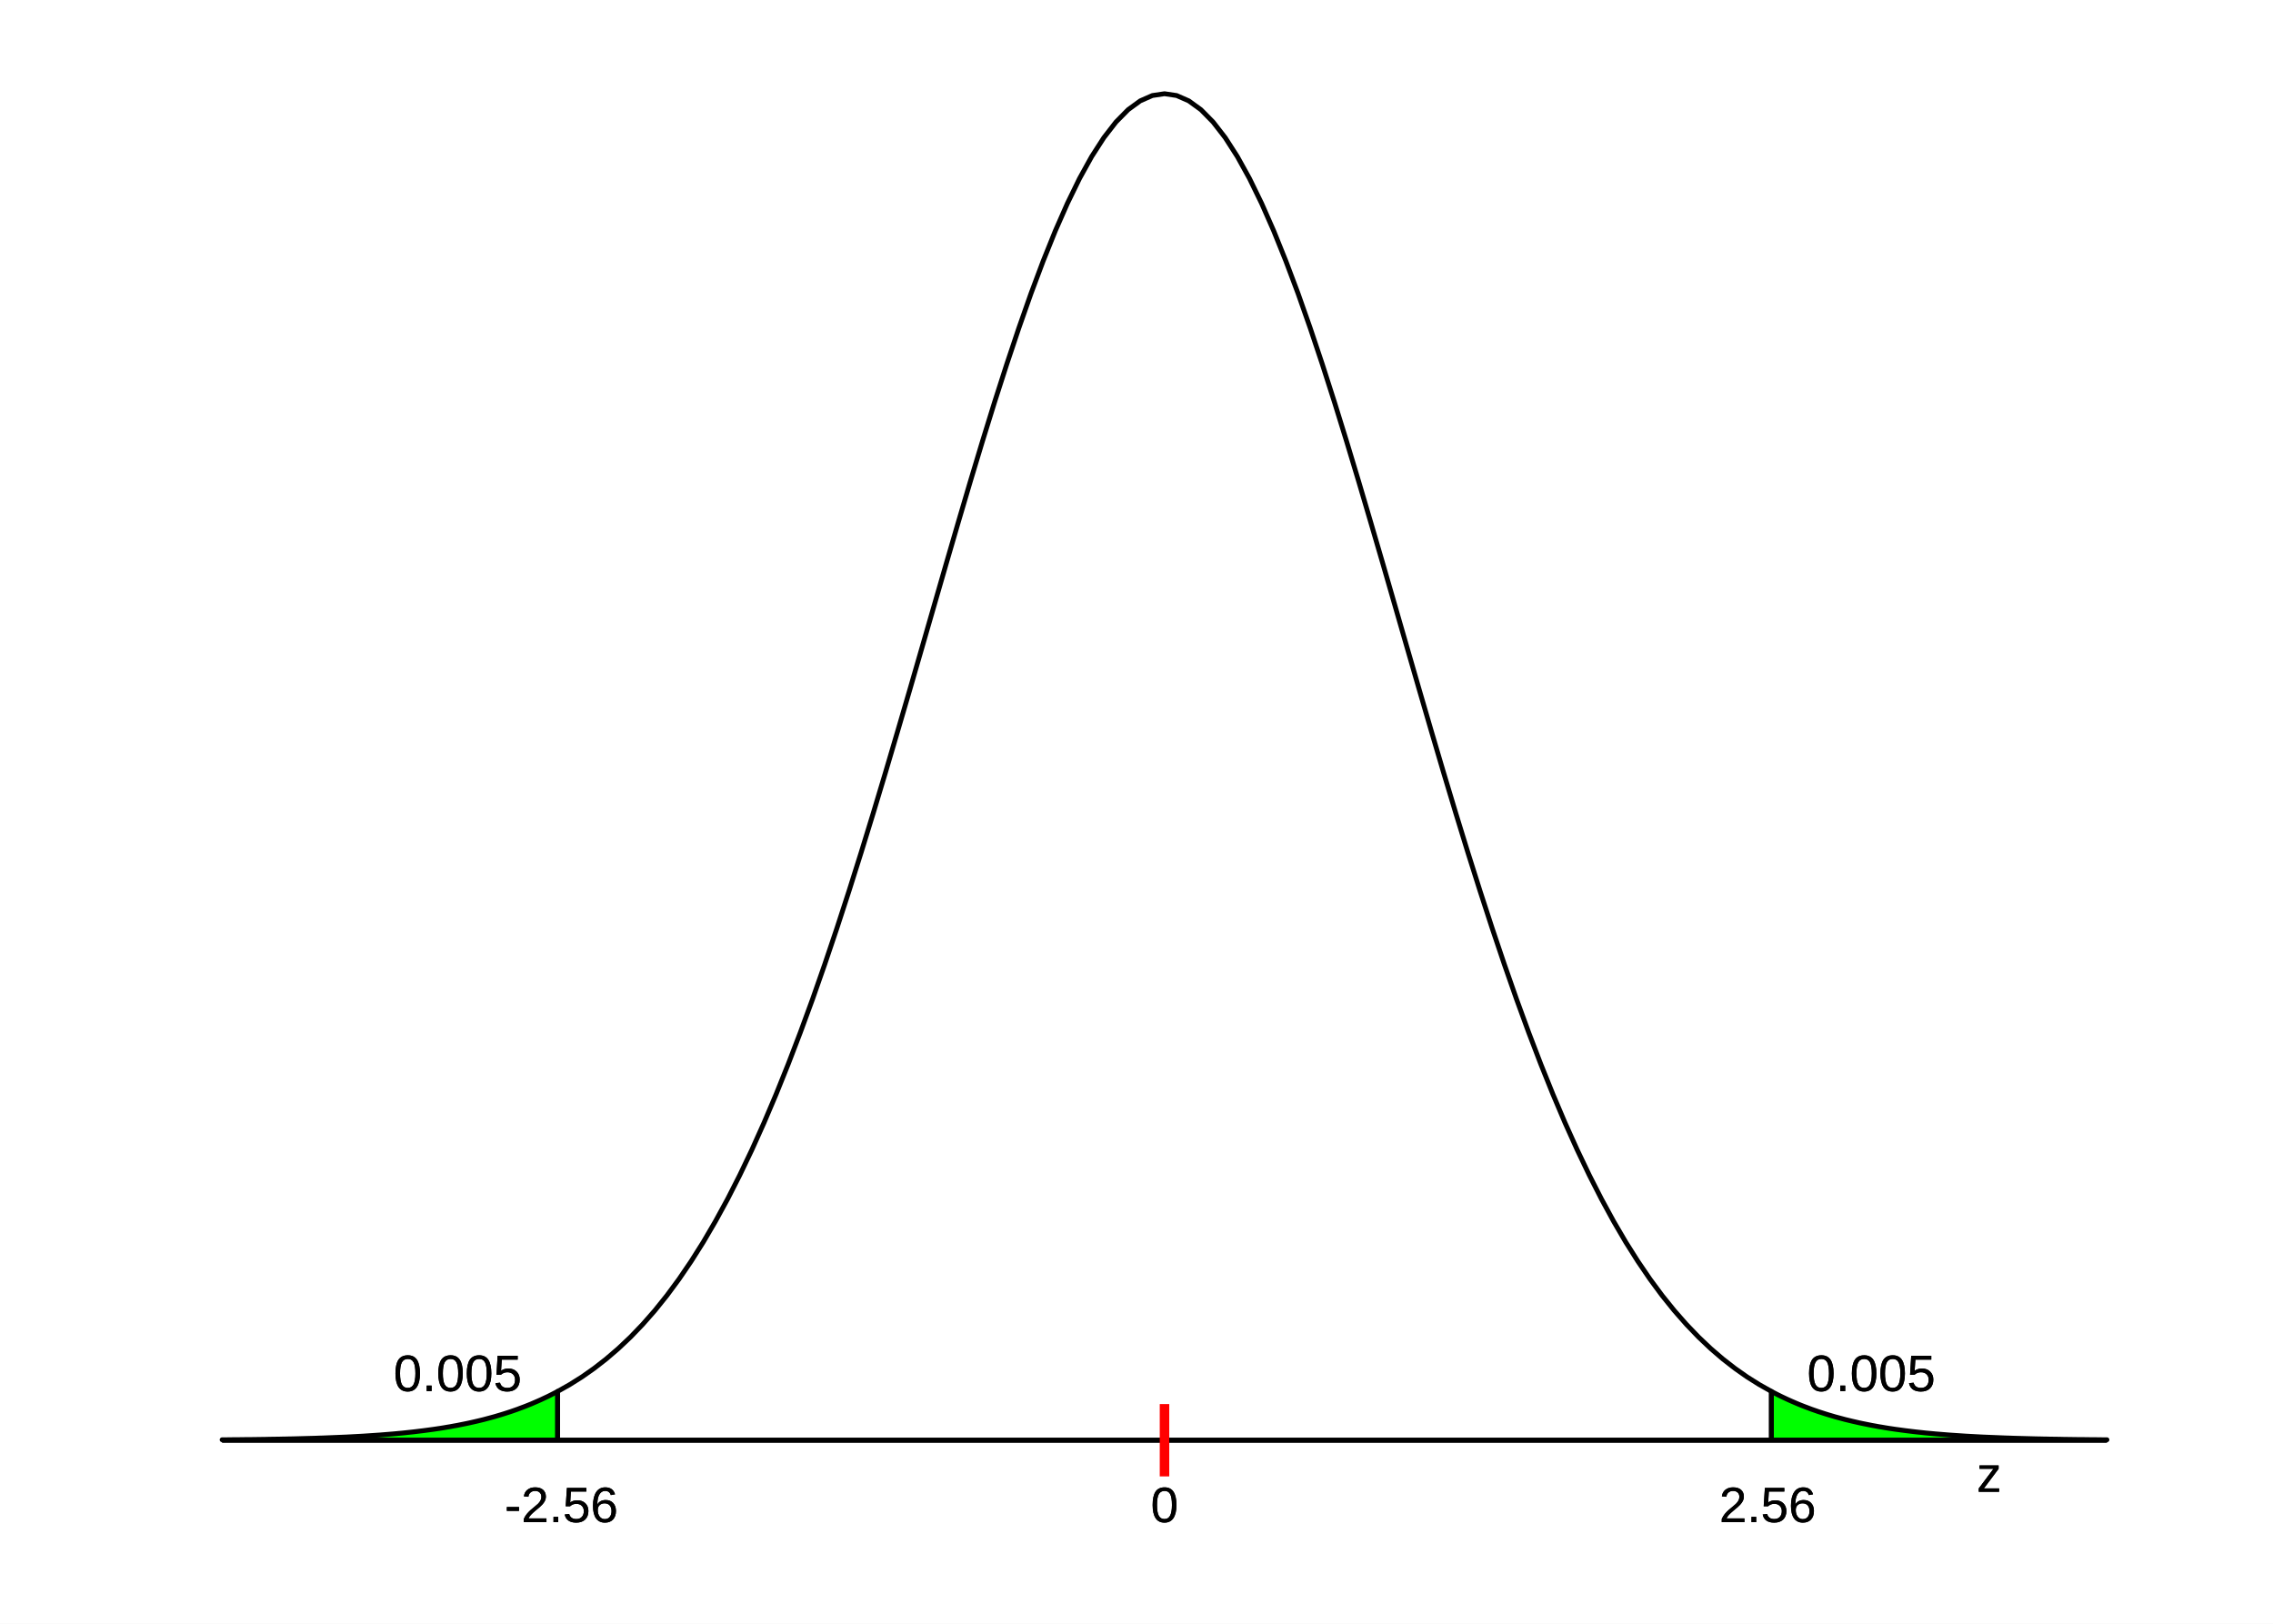
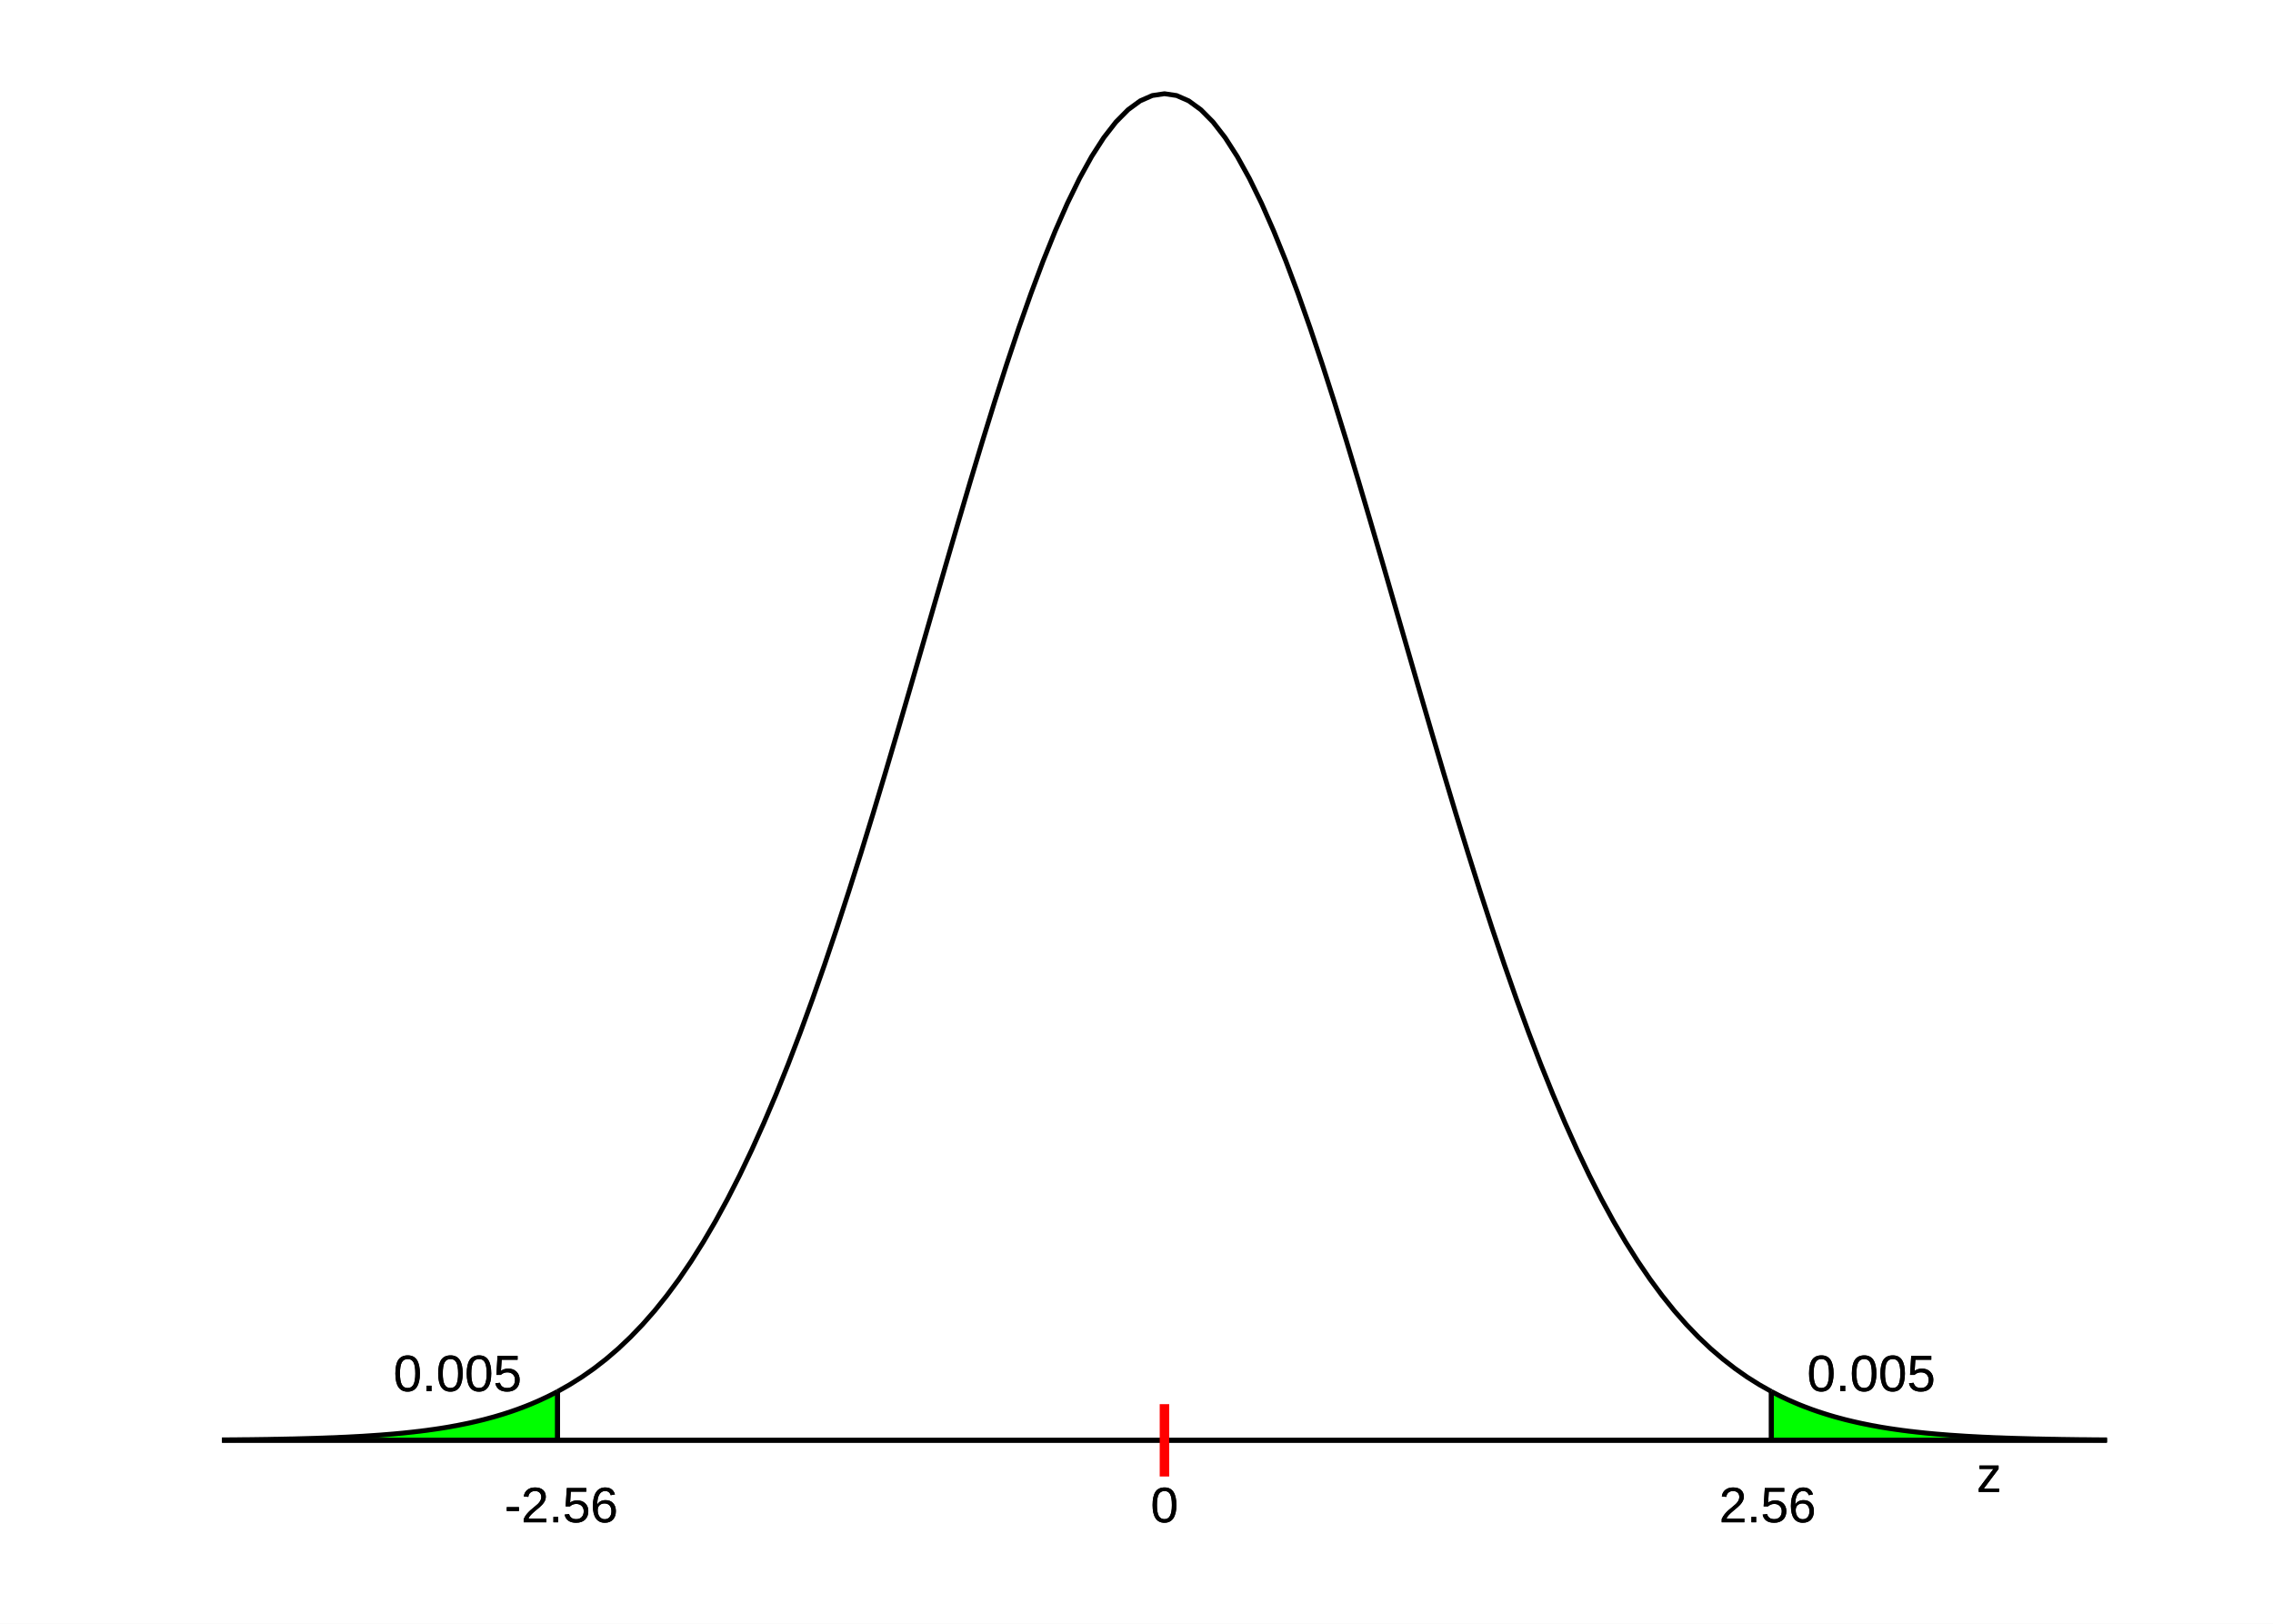
<svg xmlns="http://www.w3.org/2000/svg" class="svglite" width="504.00pt" height="360.00pt" viewBox="0 0 504.00 360.00">
  <defs>
    <style type="text/css">
    .svglite line, .svglite polyline, .svglite polygon, .svglite path, .svglite rect, .svglite circle {
      fill: none;
      stroke: #000000;
      stroke-linecap: round;
      stroke-linejoin: round;
      stroke-miterlimit: 10.00;
    }
    .svglite text {
      white-space: pre;
    }
  </style>
  </defs>
  <rect width="100%" height="100%" style="stroke: none; fill: #FFFFFF;" />
  <defs>
    <clipPath id="cpMC4wMHw1MDQuMDB8MC4wMHwzNjAuMDA=">
      <rect x="0.00" y="0.00" width="504.00" height="360.00" />
    </clipPath>
  </defs>
  <g clip-path="url(#cpMC4wMHw1MDQuMDB8MC4wMHwzNjAuMDA=)">
</g>
  <defs>
-     <clipPath id="cpMTcuOTB8NDk4LjUyfDUuNDh8MzQyLjEw">
-       <rect x="17.90" y="5.48" width="480.62" height="336.62" />
+     <clipPath id="cpMTcuODh8NDk4LjUyfDUuNDh8MzQyLjEy">
+       <rect x="17.88" y="5.48" width="480.64" height="336.64" />
    </clipPath>
  </defs>
-   <g clip-path="url(#cpMTcuOTB8NDk4LjUyfDUuNDh8MzQyLjEw)">
-     <polygon points="49.25,319.21 49.99,319.21 50.74,319.20 51.48,319.19 52.22,319.19 52.97,319.18 53.71,319.17 54.46,319.16 55.20,319.16 55.94,319.15 56.69,319.14 57.43,319.13 58.18,319.12 58.92,319.11 59.66,319.09 60.41,319.08 61.15,319.07 61.90,319.06 62.64,319.04 63.38,319.03 64.13,319.01 64.87,319.00 65.62,318.98 66.36,318.96 67.10,318.94 67.85,318.92 68.59,318.90 69.34,318.88 70.08,318.86 70.82,318.83 71.57,318.81 72.31,318.78 73.06,318.75 73.80,318.72 74.54,318.69 75.29,318.66 76.03,318.63 76.78,318.60 77.52,318.56 78.26,318.52 79.01,318.48 79.75,318.44 80.50,318.40 81.24,318.35 81.98,318.30 82.73,318.25 83.47,318.20 84.22,318.15 84.96,318.09 85.70,318.03 86.45,317.97 87.19,317.91 87.94,317.84 88.68,317.77 89.42,317.70 90.17,317.62 90.91,317.54 91.66,317.46 92.40,317.37 93.14,317.28 93.89,317.19 94.63,317.09 95.38,316.99 96.12,316.89 96.86,316.78 97.61,316.67 98.35,316.55 99.10,316.42 99.84,316.30 100.58,316.16 101.33,316.03 102.07,315.88 102.82,315.73 103.56,315.58 104.30,315.42 105.05,315.25 105.79,315.08 106.54,314.90 107.28,314.72 108.02,314.52 108.77,314.32 109.51,314.12 110.26,313.90 111.00,313.68 111.74,313.45 112.49,313.21 113.23,312.97 113.98,312.71 114.72,312.45 115.46,312.17 116.21,311.89 116.95,311.60 117.70,311.30 118.44,310.98 119.18,310.66 119.93,310.33 120.67,309.98 121.42,309.63 122.16,309.26 122.90,308.88 123.65,308.49 123.65,319.31 122.90,319.31 122.16,319.31 121.42,319.31 120.67,319.31 119.93,319.31 119.18,319.31 118.44,319.31 117.70,319.31 116.95,319.31 116.21,319.31 115.46,319.31 114.72,319.31 113.98,319.31 113.23,319.31 112.49,319.31 111.74,319.31 111.00,319.31 110.26,319.31 109.51,319.31 108.77,319.31 108.02,319.31 107.28,319.31 106.54,319.31 105.79,319.31 105.05,319.31 104.30,319.31 103.56,319.31 102.82,319.31 102.07,319.31 101.33,319.31 100.58,319.31 99.84,319.31 99.10,319.31 98.35,319.31 97.61,319.31 96.86,319.31 96.12,319.31 95.38,319.31 94.63,319.31 93.89,319.31 93.14,319.31 92.40,319.31 91.66,319.31 90.91,319.31 90.17,319.31 89.42,319.31 88.68,319.31 87.94,319.31 87.19,319.31 86.45,319.31 85.70,319.31 84.96,319.31 84.22,319.31 83.47,319.31 82.73,319.31 81.98,319.31 81.24,319.31 80.50,319.31 79.75,319.31 79.01,319.31 78.26,319.31 77.52,319.31 76.78,319.31 76.03,319.31 75.29,319.31 74.54,319.31 73.80,319.31 73.06,319.31 72.31,319.31 71.57,319.31 70.82,319.31 70.08,319.31 69.34,319.31 68.59,319.31 67.85,319.31 67.10,319.31 66.36,319.31 65.62,319.31 64.87,319.31 64.13,319.31 63.38,319.31 62.64,319.31 61.90,319.31 61.15,319.31 60.41,319.31 59.66,319.31 58.92,319.31 58.18,319.31 57.43,319.31 56.69,319.31 55.94,319.31 55.20,319.31 54.46,319.31 53.71,319.31 52.97,319.31 52.22,319.31 51.48,319.31 50.74,319.31 49.99,319.31 49.25,319.31 " style="stroke-width: 0.00; stroke: none; fill: #00FF00;" />
-     <polyline points="49.25,319.21 49.99,319.21 50.74,319.20 51.48,319.19 52.22,319.19 52.97,319.18 53.71,319.17 54.46,319.16 55.20,319.16 55.94,319.15 56.69,319.14 57.43,319.13 58.18,319.12 58.92,319.11 59.66,319.09 60.41,319.08 61.15,319.07 61.90,319.06 62.64,319.04 63.38,319.03 64.13,319.01 64.87,319.00 65.62,318.98 66.36,318.96 67.10,318.94 67.85,318.92 68.59,318.90 69.34,318.88 70.08,318.86 70.82,318.83 71.57,318.81 72.31,318.78 73.06,318.75 73.80,318.72 74.54,318.69 75.29,318.66 76.03,318.63 76.78,318.60 77.52,318.56 78.26,318.52 79.01,318.48 79.75,318.44 80.50,318.40 81.24,318.35 81.98,318.30 82.73,318.25 83.47,318.20 84.22,318.15 84.96,318.09 85.70,318.03 86.45,317.97 87.19,317.91 87.94,317.84 88.68,317.77 89.42,317.70 90.17,317.62 90.91,317.54 91.66,317.46 92.40,317.37 93.14,317.28 93.89,317.19 94.63,317.09 95.38,316.99 96.12,316.89 96.86,316.78 97.61,316.67 98.35,316.55 99.10,316.42 99.84,316.30 100.58,316.16 101.33,316.03 102.07,315.88 102.82,315.73 103.56,315.58 104.30,315.42 105.05,315.25 105.79,315.08 106.54,314.90 107.28,314.72 108.02,314.52 108.77,314.32 109.51,314.12 110.26,313.90 111.00,313.68 111.74,313.45 112.49,313.21 113.23,312.97 113.98,312.71 114.72,312.45 115.46,312.17 116.21,311.89 116.95,311.60 117.70,311.30 118.44,310.98 119.18,310.66 119.93,310.33 120.67,309.98 121.42,309.63 122.16,309.26 122.90,308.88 123.65,308.49 " style="stroke-width: 1.07;" />
-     <polygon points="123.65,308.49 126.34,306.97 129.03,305.28 131.72,303.39 134.41,301.30 137.10,298.99 139.80,296.44 142.49,293.64 145.18,290.58 147.87,287.23 150.56,283.59 153.25,279.64 155.94,275.38 158.63,270.78 161.33,265.84 164.02,260.56 166.71,254.93 169.40,248.94 172.09,242.60 174.78,235.91 177.47,228.88 180.17,221.52 182.86,213.83 185.55,205.85 188.24,197.58 190.93,189.05 193.62,180.30 196.31,171.36 199.00,162.25 201.70,153.03 204.39,143.73 207.08,134.41 209.77,125.10 212.46,115.87 215.15,106.76 217.84,97.84 220.53,89.15 223.23,80.75 225.92,72.71 228.61,65.06 231.30,57.88 233.99,51.20 236.68,45.09 239.37,39.57 242.06,34.71 244.76,30.52 247.45,27.05 250.14,24.32 252.83,22.36 255.52,21.18 258.21,20.78 260.90,21.18 263.59,22.36 266.29,24.32 268.98,27.05 271.67,30.52 274.36,34.71 277.05,39.57 279.74,45.09 282.43,51.20 285.12,57.88 287.82,65.06 290.51,72.71 293.20,80.75 295.89,89.15 298.58,97.84 301.27,106.76 303.96,115.87 306.66,125.10 309.35,134.41 312.04,143.73 314.73,153.03 317.42,162.25 320.11,171.36 322.80,180.30 325.49,189.05 328.19,197.58 330.88,205.85 333.57,213.83 336.26,221.52 338.95,228.88 341.64,235.91 344.33,242.60 347.02,248.94 349.72,254.93 352.41,260.56 355.10,265.84 357.79,270.78 360.48,275.38 363.17,279.64 365.86,283.59 368.55,287.23 371.25,290.58 373.94,293.64 376.63,296.44 379.32,298.99 382.01,301.30 384.70,303.39 387.39,305.28 390.08,306.97 392.78,308.49 392.78,319.31 390.08,319.31 387.39,319.31 384.70,319.31 382.01,319.31 379.32,319.31 376.63,319.31 373.94,319.31 371.25,319.31 368.55,319.31 365.86,319.31 363.17,319.31 360.48,319.31 357.79,319.31 355.10,319.31 352.41,319.31 349.72,319.31 347.02,319.31 344.33,319.31 341.64,319.31 338.95,319.31 336.26,319.31 333.57,319.31 330.88,319.31 328.19,319.31 325.49,319.31 322.80,319.31 320.11,319.31 317.42,319.31 314.73,319.31 312.04,319.31 309.35,319.31 306.66,319.31 303.96,319.31 301.27,319.31 298.58,319.31 295.89,319.31 293.20,319.31 290.51,319.31 287.82,319.31 285.12,319.31 282.43,319.31 279.74,319.31 277.05,319.31 274.36,319.31 271.67,319.31 268.98,319.31 266.29,319.31 263.59,319.31 260.90,319.31 258.21,319.31 255.52,319.31 252.83,319.31 250.14,319.31 247.45,319.31 244.76,319.31 242.06,319.31 239.37,319.31 236.68,319.31 233.99,319.31 231.30,319.31 228.61,319.31 225.92,319.31 223.23,319.31 220.53,319.31 217.84,319.31 215.15,319.31 212.46,319.31 209.77,319.31 207.08,319.31 204.39,319.31 201.70,319.31 199.00,319.31 196.31,319.31 193.62,319.31 190.93,319.31 188.24,319.31 185.55,319.31 182.86,319.31 180.17,319.31 177.47,319.31 174.78,319.31 172.09,319.31 169.40,319.31 166.71,319.31 164.02,319.31 161.33,319.31 158.63,319.31 155.94,319.31 153.25,319.31 150.56,319.31 147.87,319.31 145.18,319.31 142.49,319.31 139.80,319.31 137.10,319.31 134.41,319.31 131.72,319.31 129.03,319.31 126.34,319.31 123.65,319.31 " style="stroke-width: 0.00; stroke: none; fill: #FFFFFF;" />
-     <polyline points="123.65,308.49 126.34,306.97 129.03,305.28 131.72,303.39 134.41,301.30 137.10,298.99 139.80,296.44 142.49,293.64 145.18,290.58 147.87,287.23 150.56,283.59 153.25,279.64 155.94,275.38 158.63,270.78 161.33,265.84 164.02,260.56 166.71,254.93 169.40,248.94 172.09,242.60 174.78,235.91 177.47,228.88 180.17,221.52 182.86,213.83 185.55,205.85 188.24,197.58 190.93,189.05 193.62,180.30 196.31,171.36 199.00,162.25 201.70,153.03 204.39,143.73 207.08,134.41 209.77,125.10 212.46,115.87 215.15,106.76 217.84,97.84 220.53,89.15 223.23,80.75 225.92,72.71 228.61,65.06 231.30,57.88 233.99,51.20 236.68,45.09 239.37,39.57 242.06,34.71 244.76,30.52 247.45,27.05 250.14,24.32 252.83,22.36 255.52,21.18 258.21,20.78 260.90,21.18 263.59,22.36 266.29,24.32 268.98,27.05 271.67,30.52 274.36,34.71 277.05,39.57 279.74,45.09 282.43,51.20 285.12,57.88 287.82,65.06 290.51,72.71 293.20,80.75 295.89,89.15 298.58,97.84 301.27,106.76 303.96,115.87 306.66,125.10 309.35,134.41 312.04,143.73 314.73,153.03 317.42,162.25 320.11,171.36 322.80,180.30 325.49,189.05 328.19,197.58 330.88,205.85 333.57,213.83 336.26,221.52 338.95,228.88 341.64,235.91 344.33,242.60 347.02,248.94 349.72,254.93 352.41,260.56 355.10,265.84 357.79,270.78 360.48,275.38 363.17,279.64 365.86,283.59 368.55,287.23 371.25,290.58 373.94,293.64 376.63,296.44 379.32,298.99 382.01,301.30 384.70,303.39 387.39,305.28 390.08,306.97 392.78,308.49 " style="stroke-width: 1.07;" />
-     <polygon points="392.78,308.49 393.52,308.88 394.26,309.26 395.01,309.63 395.75,309.98 396.50,310.33 397.24,310.66 397.98,310.98 398.73,311.30 399.47,311.60 400.22,311.89 400.96,312.17 401.70,312.45 402.45,312.71 403.19,312.97 403.94,313.21 404.68,313.45 405.42,313.68 406.17,313.90 406.91,314.12 407.66,314.32 408.40,314.52 409.14,314.72 409.89,314.90 410.63,315.08 411.38,315.25 412.12,315.42 412.86,315.58 413.61,315.73 414.35,315.88 415.10,316.03 415.84,316.16 416.58,316.30 417.33,316.42 418.07,316.55 418.82,316.67 419.56,316.78 420.30,316.89 421.05,316.99 421.79,317.09 422.54,317.19 423.28,317.28 424.02,317.37 424.77,317.46 425.51,317.54 426.26,317.62 427.00,317.70 427.74,317.77 428.49,317.84 429.23,317.91 429.98,317.97 430.72,318.03 431.46,318.09 432.21,318.15 432.95,318.20 433.70,318.25 434.44,318.30 435.18,318.35 435.93,318.40 436.67,318.44 437.42,318.48 438.16,318.52 438.90,318.56 439.65,318.60 440.39,318.63 441.14,318.66 441.88,318.69 442.62,318.72 443.37,318.75 444.11,318.78 444.86,318.81 445.60,318.83 446.34,318.86 447.09,318.88 447.83,318.90 448.58,318.92 449.32,318.94 450.06,318.96 450.81,318.98 451.55,319.00 452.30,319.01 453.04,319.03 453.78,319.04 454.53,319.06 455.27,319.07 456.02,319.08 456.76,319.09 457.50,319.11 458.25,319.12 458.99,319.13 459.74,319.14 460.48,319.15 461.22,319.16 461.97,319.16 462.71,319.17 463.46,319.18 464.20,319.19 464.94,319.19 465.69,319.20 466.43,319.21 467.18,319.21 467.18,319.31 466.43,319.31 465.69,319.31 464.94,319.31 464.20,319.31 463.46,319.31 462.71,319.31 461.97,319.31 461.22,319.31 460.48,319.31 459.74,319.31 458.99,319.31 458.25,319.31 457.50,319.31 456.76,319.31 456.02,319.31 455.27,319.31 454.53,319.31 453.78,319.31 453.04,319.31 452.30,319.31 451.55,319.31 450.81,319.31 450.06,319.31 449.32,319.31 448.58,319.31 447.83,319.31 447.09,319.31 446.34,319.31 445.60,319.31 444.86,319.31 444.11,319.31 443.37,319.31 442.62,319.31 441.88,319.31 441.14,319.31 440.39,319.31 439.65,319.31 438.90,319.31 438.16,319.31 437.42,319.31 436.67,319.31 435.93,319.31 435.18,319.31 434.44,319.31 433.70,319.31 432.95,319.31 432.21,319.31 431.46,319.31 430.72,319.31 429.98,319.31 429.23,319.31 428.49,319.31 427.74,319.31 427.00,319.31 426.26,319.31 425.51,319.31 424.77,319.31 424.02,319.31 423.28,319.31 422.54,319.31 421.79,319.31 421.05,319.31 420.30,319.31 419.56,319.31 418.82,319.31 418.07,319.31 417.33,319.31 416.58,319.31 415.84,319.31 415.10,319.31 414.35,319.31 413.61,319.31 412.86,319.31 412.12,319.31 411.38,319.31 410.63,319.31 409.89,319.31 409.14,319.31 408.40,319.31 407.66,319.31 406.91,319.31 406.17,319.31 405.42,319.31 404.68,319.31 403.94,319.31 403.19,319.31 402.45,319.31 401.70,319.31 400.96,319.31 400.22,319.31 399.47,319.31 398.73,319.31 397.98,319.31 397.24,319.31 396.50,319.31 395.75,319.31 395.01,319.31 394.26,319.31 393.52,319.31 392.78,319.31 " style="stroke-width: 0.00; stroke: none; fill: #00FF00;" />
-     <polyline points="392.78,308.49 393.52,308.88 394.26,309.26 395.01,309.63 395.75,309.98 396.50,310.33 397.24,310.66 397.98,310.98 398.73,311.30 399.47,311.60 400.22,311.89 400.96,312.17 401.70,312.45 402.45,312.71 403.19,312.97 403.94,313.21 404.68,313.45 405.42,313.68 406.17,313.90 406.91,314.12 407.66,314.32 408.40,314.52 409.14,314.72 409.89,314.90 410.63,315.08 411.38,315.25 412.12,315.42 412.86,315.58 413.61,315.73 414.35,315.88 415.10,316.03 415.84,316.16 416.58,316.30 417.33,316.42 418.07,316.55 418.82,316.67 419.56,316.78 420.30,316.89 421.05,316.99 421.79,317.09 422.54,317.19 423.28,317.28 424.02,317.37 424.77,317.46 425.51,317.54 426.26,317.62 427.00,317.70 427.74,317.77 428.49,317.84 429.23,317.91 429.98,317.97 430.72,318.03 431.46,318.09 432.21,318.15 432.95,318.20 433.70,318.25 434.44,318.30 435.18,318.35 435.93,318.40 436.67,318.44 437.42,318.48 438.16,318.52 438.90,318.56 439.65,318.60 440.39,318.63 441.14,318.66 441.88,318.69 442.62,318.72 443.37,318.75 444.11,318.78 444.86,318.81 445.60,318.83 446.34,318.86 447.09,318.88 447.83,318.90 448.58,318.92 449.32,318.94 450.06,318.96 450.81,318.98 451.55,319.00 452.30,319.01 453.04,319.03 453.78,319.04 454.53,319.06 455.27,319.07 456.02,319.08 456.76,319.09 457.50,319.11 458.25,319.12 458.99,319.13 459.74,319.14 460.48,319.15 461.22,319.16 461.97,319.16 462.71,319.17 463.46,319.18 464.20,319.19 464.94,319.19 465.69,319.20 466.43,319.21 467.18,319.21 " style="stroke-width: 1.07;" />
-     <line x1="49.25" y1="319.31" x2="467.18" y2="319.31" style="stroke-width: 1.07; stroke-linecap: butt;" />
-     <line x1="49.25" y1="319.31" x2="467.18" y2="319.31" style="stroke-width: 1.07; stroke-linecap: butt;" />
-     <line x1="392.78" y1="319.31" x2="392.78" y2="308.49" style="stroke-width: 1.07; stroke-linecap: butt;" />
-     <line x1="392.78" y1="319.31" x2="392.78" y2="308.49" style="stroke-width: 1.07; stroke-linecap: butt;" />
-     <line x1="123.65" y1="319.31" x2="123.65" y2="308.49" style="stroke-width: 1.07; stroke-linecap: butt;" />
-     <line x1="123.65" y1="319.31" x2="123.65" y2="308.49" style="stroke-width: 1.07; stroke-linecap: butt;" />
-     <text x="258.21" y="337.48" text-anchor="middle" style="font-size: 11.04px; font-family: &quot;Arial&quot;;" textLength="6.13px" lengthAdjust="spacingAndGlyphs">0</text>
-     <text x="258.21" y="337.48" text-anchor="middle" style="font-size: 11.04px; font-family: &quot;Arial&quot;;" textLength="6.13px" lengthAdjust="spacingAndGlyphs">0</text>
-     <text x="124.48" y="337.48" text-anchor="middle" style="font-size: 11.04px; font-family: &quot;Arial&quot;;" textLength="25.14px" lengthAdjust="spacingAndGlyphs">-2.56</text>
-     <text x="124.48" y="337.48" text-anchor="middle" style="font-size: 11.04px; font-family: &quot;Arial&quot;;" textLength="25.14px" lengthAdjust="spacingAndGlyphs">-2.56</text>
-     <text x="391.95" y="337.48" text-anchor="middle" style="font-size: 11.04px; font-family: &quot;Arial&quot;;" textLength="21.47px" lengthAdjust="spacingAndGlyphs">2.56</text>
-     <text x="391.95" y="337.48" text-anchor="middle" style="font-size: 11.04px; font-family: &quot;Arial&quot;;" textLength="21.47px" lengthAdjust="spacingAndGlyphs">2.56</text>
-     <text x="441.06" y="330.74" text-anchor="middle" style="font-size: 11.04px; font-family: &quot;Arial&quot;;" textLength="5.52px" lengthAdjust="spacingAndGlyphs">z</text>
-     <text x="441.06" y="330.74" text-anchor="middle" style="font-size: 11.04px; font-family: &quot;Arial&quot;;" textLength="5.52px" lengthAdjust="spacingAndGlyphs">z</text>
-     <text x="414.93" y="308.42" text-anchor="middle" style="font-size: 11.38px; font-family: &quot;Arial&quot;;" textLength="28.48px" lengthAdjust="spacingAndGlyphs">0.005</text>
-     <text x="414.93" y="308.42" text-anchor="middle" style="font-size: 11.38px; font-family: &quot;Arial&quot;;" textLength="28.48px" lengthAdjust="spacingAndGlyphs">0.005</text>
-     <text x="101.49" y="308.42" text-anchor="middle" style="font-size: 11.38px; font-family: &quot;Arial&quot;;" textLength="28.48px" lengthAdjust="spacingAndGlyphs">0.005</text>
-     <text x="101.49" y="308.42" text-anchor="middle" style="font-size: 11.38px; font-family: &quot;Arial&quot;;" textLength="28.48px" lengthAdjust="spacingAndGlyphs">0.005</text>
-     <rect x="257.69" y="311.83" width="1.04" height="14.97" style="stroke-width: 1.07; stroke: #FF0000; stroke-linecap: square; stroke-linejoin: miter; fill: #595959;" />
+   <g clip-path="url(#cpMTcuODh8NDk4LjUyfDUuNDh8MzQyLjEy)">
+     <polygon points="49.23,319.23 49.97,319.23 50.72,319.22 51.46,319.21 52.20,319.21 52.95,319.20 53.69,319.19 54.44,319.18 55.18,319.18 55.92,319.17 56.67,319.16 57.41,319.15 58.16,319.14 58.90,319.13 59.64,319.12 60.39,319.10 61.13,319.09 61.88,319.08 62.62,319.06 63.36,319.05 64.11,319.03 64.85,319.02 65.60,319.00 66.34,318.98 67.08,318.96 67.83,318.94 68.57,318.92 69.32,318.90 70.06,318.88 70.80,318.85 71.55,318.83 72.29,318.80 73.04,318.77 73.78,318.75 74.52,318.72 75.27,318.68 76.01,318.65 76.76,318.62 77.50,318.58 78.24,318.54 78.99,318.50 79.73,318.46 80.48,318.42 81.22,318.37 81.97,318.32 82.71,318.27 83.45,318.22 84.20,318.17 84.94,318.11 85.69,318.05 86.43,317.99 87.17,317.93 87.92,317.86 88.66,317.79 89.41,317.72 90.15,317.64 90.89,317.56 91.64,317.48 92.38,317.39 93.13,317.31 93.87,317.21 94.61,317.12 95.36,317.01 96.10,316.91 96.85,316.80 97.59,316.69 98.33,316.57 99.08,316.45 99.82,316.32 100.57,316.18 101.31,316.05 102.05,315.90 102.80,315.75 103.54,315.60 104.29,315.44 105.03,315.27 105.77,315.10 106.52,314.92 107.26,314.74 108.01,314.54 108.75,314.34 109.49,314.14 110.24,313.92 110.98,313.70 111.73,313.47 112.47,313.23 113.21,312.99 113.96,312.73 114.70,312.47 115.45,312.19 116.19,311.91 116.93,311.62 117.68,311.32 118.42,311.00 119.17,310.68 119.91,310.35 120.65,310.00 121.40,309.65 122.14,309.28 122.89,308.90 123.63,308.51 123.63,319.33 122.89,319.33 122.14,319.33 121.40,319.33 120.65,319.33 119.91,319.33 119.17,319.33 118.42,319.33 117.68,319.33 116.93,319.33 116.19,319.33 115.45,319.33 114.70,319.33 113.96,319.33 113.21,319.33 112.47,319.33 111.73,319.33 110.98,319.33 110.24,319.33 109.49,319.33 108.75,319.33 108.01,319.33 107.26,319.33 106.52,319.33 105.77,319.33 105.03,319.33 104.29,319.33 103.54,319.33 102.80,319.33 102.05,319.33 101.31,319.33 100.57,319.33 99.82,319.33 99.08,319.33 98.33,319.33 97.59,319.33 96.85,319.33 96.10,319.33 95.36,319.33 94.61,319.33 93.87,319.33 93.13,319.33 92.38,319.33 91.64,319.33 90.89,319.33 90.15,319.33 89.41,319.33 88.66,319.33 87.92,319.33 87.17,319.33 86.43,319.33 85.69,319.33 84.94,319.33 84.20,319.33 83.45,319.33 82.71,319.33 81.97,319.33 81.22,319.33 80.48,319.33 79.73,319.33 78.99,319.33 78.24,319.33 77.50,319.33 76.76,319.33 76.01,319.33 75.27,319.33 74.52,319.33 73.78,319.33 73.04,319.33 72.29,319.33 71.55,319.33 70.80,319.33 70.06,319.33 69.32,319.33 68.57,319.33 67.83,319.33 67.08,319.33 66.34,319.33 65.60,319.33 64.85,319.33 64.11,319.33 63.36,319.33 62.62,319.33 61.88,319.33 61.13,319.33 60.39,319.33 59.64,319.33 58.90,319.33 58.16,319.33 57.41,319.33 56.67,319.33 55.92,319.33 55.18,319.33 54.44,319.33 53.69,319.33 52.95,319.33 52.20,319.33 51.46,319.33 50.72,319.33 49.97,319.33 49.23,319.33 " style="stroke-width: 0.00; stroke: none; stroke-linecap: butt; fill: #00FF00;" />
+     <polyline points="49.23,319.23 49.97,319.23 50.72,319.22 51.46,319.21 52.20,319.21 52.95,319.20 53.69,319.19 54.44,319.18 55.18,319.18 55.92,319.17 56.67,319.16 57.41,319.15 58.16,319.14 58.90,319.13 59.64,319.12 60.39,319.10 61.13,319.09 61.88,319.08 62.62,319.06 63.36,319.05 64.11,319.03 64.85,319.02 65.60,319.00 66.34,318.98 67.08,318.96 67.83,318.94 68.57,318.92 69.32,318.90 70.06,318.88 70.80,318.85 71.55,318.83 72.29,318.80 73.04,318.77 73.78,318.75 74.52,318.72 75.27,318.68 76.01,318.65 76.76,318.62 77.50,318.58 78.24,318.54 78.99,318.50 79.73,318.46 80.48,318.42 81.22,318.37 81.97,318.32 82.71,318.27 83.45,318.22 84.20,318.17 84.94,318.11 85.69,318.05 86.43,317.99 87.17,317.93 87.92,317.86 88.66,317.79 89.41,317.72 90.15,317.64 90.89,317.56 91.64,317.48 92.38,317.39 93.13,317.31 93.87,317.21 94.61,317.12 95.36,317.01 96.10,316.91 96.85,316.80 97.59,316.69 98.33,316.57 99.08,316.45 99.82,316.32 100.57,316.18 101.31,316.05 102.05,315.90 102.80,315.75 103.54,315.60 104.29,315.44 105.03,315.27 105.77,315.10 106.52,314.92 107.26,314.74 108.01,314.54 108.75,314.34 109.49,314.14 110.24,313.92 110.98,313.70 111.73,313.47 112.47,313.23 113.21,312.99 113.96,312.73 114.70,312.47 115.45,312.19 116.19,311.91 116.93,311.62 117.68,311.32 118.42,311.00 119.17,310.68 119.91,310.35 120.65,310.00 121.40,309.65 122.14,309.28 122.89,308.90 123.63,308.51 " style="stroke-width: 1.07; stroke-linecap: butt;" />
+     <polygon points="123.63,308.51 126.32,306.99 129.01,305.30 131.71,303.41 134.40,301.32 137.09,299.01 139.78,296.46 142.47,293.66 145.16,290.60 147.85,287.25 150.55,283.61 153.24,279.66 155.93,275.39 158.62,270.80 161.31,265.86 164.00,260.58 166.69,254.94 169.38,248.96 172.08,242.62 174.77,235.93 177.46,228.90 180.15,221.53 182.84,213.85 185.53,205.86 188.22,197.59 190.92,189.07 193.61,180.32 196.30,171.37 198.99,162.26 201.68,153.04 204.37,143.74 207.06,134.42 209.76,125.11 212.45,115.88 215.14,106.77 217.83,97.84 220.52,89.15 223.21,80.76 225.90,72.71 228.60,65.07 231.29,57.88 233.98,51.21 236.67,45.09 239.36,39.58 242.05,34.71 244.74,30.52 247.44,27.05 250.13,24.33 252.82,22.36 255.51,21.18 258.20,20.78 260.89,21.18 263.58,22.36 266.28,24.33 268.97,27.05 271.66,30.52 274.35,34.71 277.04,39.58 279.73,45.09 282.42,51.21 285.12,57.88 287.81,65.07 290.50,72.71 293.19,80.76 295.88,89.15 298.57,97.84 301.26,106.77 303.95,115.88 306.65,125.11 309.34,134.42 312.03,143.74 314.72,153.04 317.41,162.26 320.10,171.37 322.79,180.32 325.49,189.07 328.18,197.59 330.87,205.86 333.56,213.85 336.25,221.53 338.94,228.90 341.63,235.93 344.33,242.62 347.02,248.96 349.71,254.94 352.40,260.58 355.09,265.86 357.78,270.80 360.47,275.39 363.17,279.66 365.86,283.61 368.55,287.25 371.24,290.60 373.93,293.66 376.62,296.46 379.31,299.01 382.01,301.32 384.70,303.41 387.39,305.30 390.08,306.99 392.77,308.51 392.77,319.33 390.08,319.33 387.39,319.33 384.70,319.33 382.01,319.33 379.31,319.33 376.62,319.33 373.93,319.33 371.24,319.33 368.55,319.33 365.86,319.33 363.17,319.33 360.47,319.33 357.78,319.33 355.09,319.33 352.40,319.33 349.71,319.33 347.02,319.33 344.33,319.33 341.63,319.33 338.94,319.33 336.25,319.33 333.56,319.33 330.87,319.33 328.18,319.33 325.49,319.33 322.79,319.33 320.10,319.33 317.41,319.33 314.72,319.33 312.03,319.33 309.34,319.33 306.65,319.33 303.95,319.33 301.26,319.33 298.57,319.33 295.88,319.33 293.19,319.33 290.50,319.33 287.81,319.33 285.12,319.33 282.42,319.33 279.73,319.33 277.04,319.33 274.35,319.33 271.66,319.33 268.97,319.33 266.28,319.33 263.58,319.33 260.89,319.33 258.20,319.33 255.51,319.33 252.82,319.33 250.13,319.33 247.44,319.33 244.74,319.33 242.05,319.33 239.36,319.33 236.67,319.33 233.98,319.33 231.29,319.33 228.60,319.33 225.90,319.33 223.21,319.33 220.52,319.33 217.83,319.33 215.14,319.33 212.45,319.33 209.76,319.33 207.06,319.33 204.37,319.33 201.68,319.33 198.99,319.33 196.30,319.33 193.61,319.33 190.92,319.33 188.22,319.33 185.53,319.33 182.84,319.33 180.15,319.33 177.46,319.33 174.77,319.33 172.08,319.33 169.38,319.33 166.69,319.33 164.00,319.33 161.31,319.33 158.62,319.33 155.93,319.33 153.24,319.33 150.55,319.33 147.85,319.33 145.16,319.33 142.47,319.33 139.78,319.33 137.09,319.33 134.40,319.33 131.71,319.33 129.01,319.33 126.32,319.33 123.63,319.33 " style="stroke-width: 0.00; stroke: none; stroke-linecap: butt; fill: #FFFFFF;" />
+     <polyline points="123.63,308.51 126.32,306.99 129.01,305.30 131.71,303.41 134.40,301.32 137.09,299.01 139.78,296.46 142.47,293.66 145.16,290.60 147.85,287.25 150.55,283.61 153.24,279.66 155.93,275.39 158.62,270.80 161.31,265.86 164.00,260.58 166.69,254.94 169.38,248.96 172.08,242.62 174.77,235.93 177.46,228.90 180.15,221.53 182.84,213.85 185.53,205.86 188.22,197.59 190.92,189.07 193.61,180.32 196.30,171.37 198.99,162.26 201.68,153.04 204.37,143.74 207.06,134.42 209.76,125.11 212.45,115.88 215.14,106.77 217.83,97.84 220.52,89.15 223.21,80.76 225.90,72.71 228.60,65.07 231.29,57.88 233.98,51.21 236.67,45.09 239.36,39.58 242.05,34.71 244.74,30.52 247.44,27.05 250.13,24.33 252.82,22.36 255.51,21.18 258.20,20.78 260.89,21.18 263.58,22.36 266.28,24.33 268.97,27.05 271.66,30.52 274.35,34.71 277.04,39.58 279.73,45.09 282.42,51.21 285.12,57.88 287.81,65.07 290.50,72.71 293.19,80.76 295.88,89.15 298.57,97.84 301.26,106.77 303.95,115.88 306.65,125.11 309.34,134.42 312.03,143.74 314.72,153.04 317.41,162.26 320.10,171.37 322.79,180.32 325.49,189.07 328.18,197.59 330.87,205.86 333.56,213.85 336.25,221.53 338.94,228.90 341.63,235.93 344.33,242.62 347.02,248.96 349.71,254.94 352.40,260.58 355.09,265.86 357.78,270.80 360.47,275.39 363.17,279.66 365.86,283.61 368.55,287.25 371.24,290.60 373.93,293.66 376.62,296.46 379.31,299.01 382.01,301.32 384.70,303.41 387.39,305.30 390.08,306.99 392.77,308.51 " style="stroke-width: 1.07; stroke-linecap: butt;" />
+     <polygon points="392.77,308.51 393.52,308.90 394.26,309.28 395.00,309.65 395.75,310.00 396.49,310.35 397.24,310.68 397.98,311.00 398.72,311.32 399.47,311.62 400.21,311.91 400.96,312.19 401.70,312.47 402.44,312.73 403.19,312.99 403.93,313.23 404.68,313.47 405.42,313.70 406.16,313.92 406.91,314.14 407.65,314.34 408.40,314.54 409.14,314.74 409.88,314.92 410.63,315.10 411.37,315.27 412.12,315.44 412.86,315.60 413.60,315.75 414.35,315.90 415.09,316.05 415.84,316.18 416.58,316.32 417.32,316.45 418.07,316.57 418.81,316.69 419.56,316.80 420.30,316.91 421.04,317.01 421.79,317.12 422.53,317.21 423.28,317.31 424.02,317.39 424.76,317.48 425.51,317.56 426.25,317.64 427.00,317.72 427.74,317.79 428.48,317.86 429.23,317.93 429.97,317.99 430.72,318.05 431.46,318.11 432.20,318.17 432.95,318.22 433.69,318.27 434.44,318.32 435.18,318.37 435.93,318.42 436.67,318.46 437.41,318.50 438.16,318.54 438.90,318.58 439.65,318.62 440.39,318.65 441.13,318.68 441.88,318.72 442.62,318.75 443.37,318.77 444.11,318.80 444.85,318.83 445.60,318.85 446.34,318.88 447.09,318.90 447.83,318.92 448.57,318.94 449.32,318.96 450.06,318.98 450.81,319.00 451.55,319.02 452.29,319.03 453.04,319.05 453.78,319.06 454.53,319.08 455.27,319.09 456.01,319.10 456.76,319.12 457.50,319.13 458.25,319.14 458.99,319.15 459.73,319.16 460.48,319.17 461.22,319.18 461.97,319.18 462.71,319.19 463.45,319.20 464.20,319.21 464.94,319.21 465.69,319.22 466.43,319.23 467.17,319.23 467.17,319.33 466.43,319.33 465.69,319.33 464.94,319.33 464.20,319.33 463.45,319.33 462.71,319.33 461.97,319.33 461.22,319.33 460.48,319.33 459.73,319.33 458.99,319.33 458.25,319.33 457.50,319.33 456.76,319.33 456.01,319.33 455.27,319.33 454.53,319.33 453.78,319.33 453.04,319.33 452.29,319.33 451.55,319.33 450.81,319.33 450.06,319.33 449.32,319.33 448.57,319.33 447.83,319.33 447.09,319.33 446.34,319.33 445.60,319.33 444.85,319.33 444.11,319.33 443.37,319.33 442.62,319.33 441.88,319.33 441.13,319.33 440.39,319.33 439.65,319.33 438.90,319.33 438.16,319.33 437.41,319.33 436.67,319.33 435.93,319.33 435.18,319.33 434.44,319.33 433.69,319.33 432.95,319.33 432.20,319.33 431.46,319.33 430.72,319.33 429.97,319.33 429.23,319.33 428.48,319.33 427.74,319.33 427.00,319.33 426.25,319.33 425.51,319.33 424.76,319.33 424.02,319.33 423.28,319.33 422.53,319.33 421.79,319.33 421.04,319.33 420.30,319.33 419.56,319.33 418.81,319.33 418.07,319.33 417.32,319.33 416.58,319.33 415.84,319.33 415.09,319.33 414.35,319.33 413.60,319.33 412.86,319.33 412.12,319.33 411.37,319.33 410.63,319.33 409.88,319.33 409.14,319.33 408.40,319.33 407.65,319.33 406.91,319.33 406.16,319.33 405.42,319.33 404.68,319.33 403.93,319.33 403.19,319.33 402.44,319.33 401.70,319.33 400.96,319.33 400.21,319.33 399.47,319.33 398.72,319.33 397.98,319.33 397.24,319.33 396.49,319.33 395.75,319.33 395.00,319.33 394.26,319.33 393.52,319.33 392.77,319.33 " style="stroke-width: 0.00; stroke: none; stroke-linecap: butt; fill: #00FF00;" />
+     <polyline points="392.77,308.51 393.52,308.90 394.26,309.28 395.00,309.65 395.75,310.00 396.49,310.35 397.24,310.68 397.98,311.00 398.72,311.32 399.47,311.62 400.21,311.91 400.96,312.19 401.70,312.47 402.44,312.73 403.19,312.99 403.93,313.23 404.68,313.47 405.42,313.70 406.16,313.92 406.91,314.14 407.65,314.34 408.40,314.54 409.14,314.74 409.88,314.92 410.63,315.10 411.37,315.27 412.12,315.44 412.86,315.60 413.60,315.75 414.35,315.90 415.09,316.05 415.84,316.18 416.58,316.32 417.32,316.45 418.07,316.57 418.81,316.69 419.56,316.80 420.30,316.91 421.04,317.01 421.79,317.12 422.53,317.21 423.28,317.31 424.02,317.39 424.76,317.48 425.51,317.56 426.25,317.64 427.00,317.72 427.74,317.79 428.48,317.86 429.23,317.93 429.97,317.99 430.72,318.05 431.46,318.11 432.20,318.17 432.95,318.22 433.69,318.27 434.44,318.32 435.18,318.37 435.93,318.42 436.67,318.46 437.41,318.50 438.16,318.54 438.90,318.58 439.65,318.62 440.39,318.65 441.13,318.68 441.88,318.72 442.62,318.75 443.37,318.77 444.11,318.80 444.85,318.83 445.60,318.85 446.34,318.88 447.09,318.90 447.83,318.92 448.57,318.94 449.32,318.96 450.06,318.98 450.81,319.00 451.55,319.02 452.29,319.03 453.04,319.05 453.78,319.06 454.53,319.08 455.27,319.09 456.01,319.10 456.76,319.12 457.50,319.13 458.25,319.14 458.99,319.15 459.73,319.16 460.48,319.17 461.22,319.18 461.97,319.18 462.71,319.19 463.45,319.20 464.20,319.21 464.94,319.21 465.69,319.22 466.43,319.23 467.17,319.23 " style="stroke-width: 1.07; stroke-linecap: butt;" />
+     <line x1="49.23" y1="319.33" x2="467.17" y2="319.33" style="stroke-width: 1.07; stroke-linecap: butt;" />
+     <line x1="49.23" y1="319.33" x2="467.17" y2="319.33" style="stroke-width: 1.07; stroke-linecap: butt;" />
+     <line x1="392.77" y1="319.33" x2="392.77" y2="308.51" style="stroke-width: 1.07; stroke-linecap: butt;" />
+     <line x1="392.77" y1="319.33" x2="392.77" y2="308.51" style="stroke-width: 1.07; stroke-linecap: butt;" />
+     <line x1="123.63" y1="319.33" x2="123.63" y2="308.51" style="stroke-width: 1.07; stroke-linecap: butt;" />
+     <line x1="123.63" y1="319.33" x2="123.63" y2="308.51" style="stroke-width: 1.07; stroke-linecap: butt;" />
+     <text x="258.20" y="337.50" text-anchor="middle" style="font-size: 11.04px; font-family: &quot;Arial&quot;;" textLength="6.13px" lengthAdjust="spacingAndGlyphs">0</text>
+     <text x="258.20" y="337.50" text-anchor="middle" style="font-size: 11.04px; font-family: &quot;Arial&quot;;" textLength="6.13px" lengthAdjust="spacingAndGlyphs">0</text>
+     <text x="124.46" y="337.50" text-anchor="middle" style="font-size: 11.04px; font-family: &quot;Arial&quot;;" textLength="25.14px" lengthAdjust="spacingAndGlyphs">-2.56</text>
+     <text x="124.46" y="337.50" text-anchor="middle" style="font-size: 11.04px; font-family: &quot;Arial&quot;;" textLength="25.14px" lengthAdjust="spacingAndGlyphs">-2.56</text>
+     <text x="391.94" y="337.50" text-anchor="middle" style="font-size: 11.04px; font-family: &quot;Arial&quot;;" textLength="21.47px" lengthAdjust="spacingAndGlyphs">2.56</text>
+     <text x="391.94" y="337.50" text-anchor="middle" style="font-size: 11.04px; font-family: &quot;Arial&quot;;" textLength="21.47px" lengthAdjust="spacingAndGlyphs">2.56</text>
+     <text x="441.05" y="330.77" text-anchor="middle" style="font-size: 11.04px; font-family: &quot;Arial&quot;;" textLength="5.52px" lengthAdjust="spacingAndGlyphs">z</text>
+     <text x="441.05" y="330.77" text-anchor="middle" style="font-size: 11.04px; font-family: &quot;Arial&quot;;" textLength="5.52px" lengthAdjust="spacingAndGlyphs">z</text>
+     <text x="414.93" y="308.44" text-anchor="middle" style="font-size: 11.38px; font-family: &quot;Arial&quot;;" textLength="28.48px" lengthAdjust="spacingAndGlyphs">0.005</text>
+     <text x="414.93" y="308.44" text-anchor="middle" style="font-size: 11.38px; font-family: &quot;Arial&quot;;" textLength="28.48px" lengthAdjust="spacingAndGlyphs">0.005</text>
+     <text x="101.47" y="308.44" text-anchor="middle" style="font-size: 11.38px; font-family: &quot;Arial&quot;;" textLength="28.48px" lengthAdjust="spacingAndGlyphs">0.005</text>
+     <text x="101.47" y="308.44" text-anchor="middle" style="font-size: 11.38px; font-family: &quot;Arial&quot;;" textLength="28.48px" lengthAdjust="spacingAndGlyphs">0.005</text>
+     <rect x="257.68" y="311.85" width="1.04" height="14.97" style="stroke-width: 1.07; stroke: #FF0000; stroke-linecap: butt; stroke-linejoin: miter; fill: #595959;" />
  </g>
  <g clip-path="url(#cpMC4wMHw1MDQuMDB8MC4wMHwzNjAuMDA=)">
</g>
</svg>
